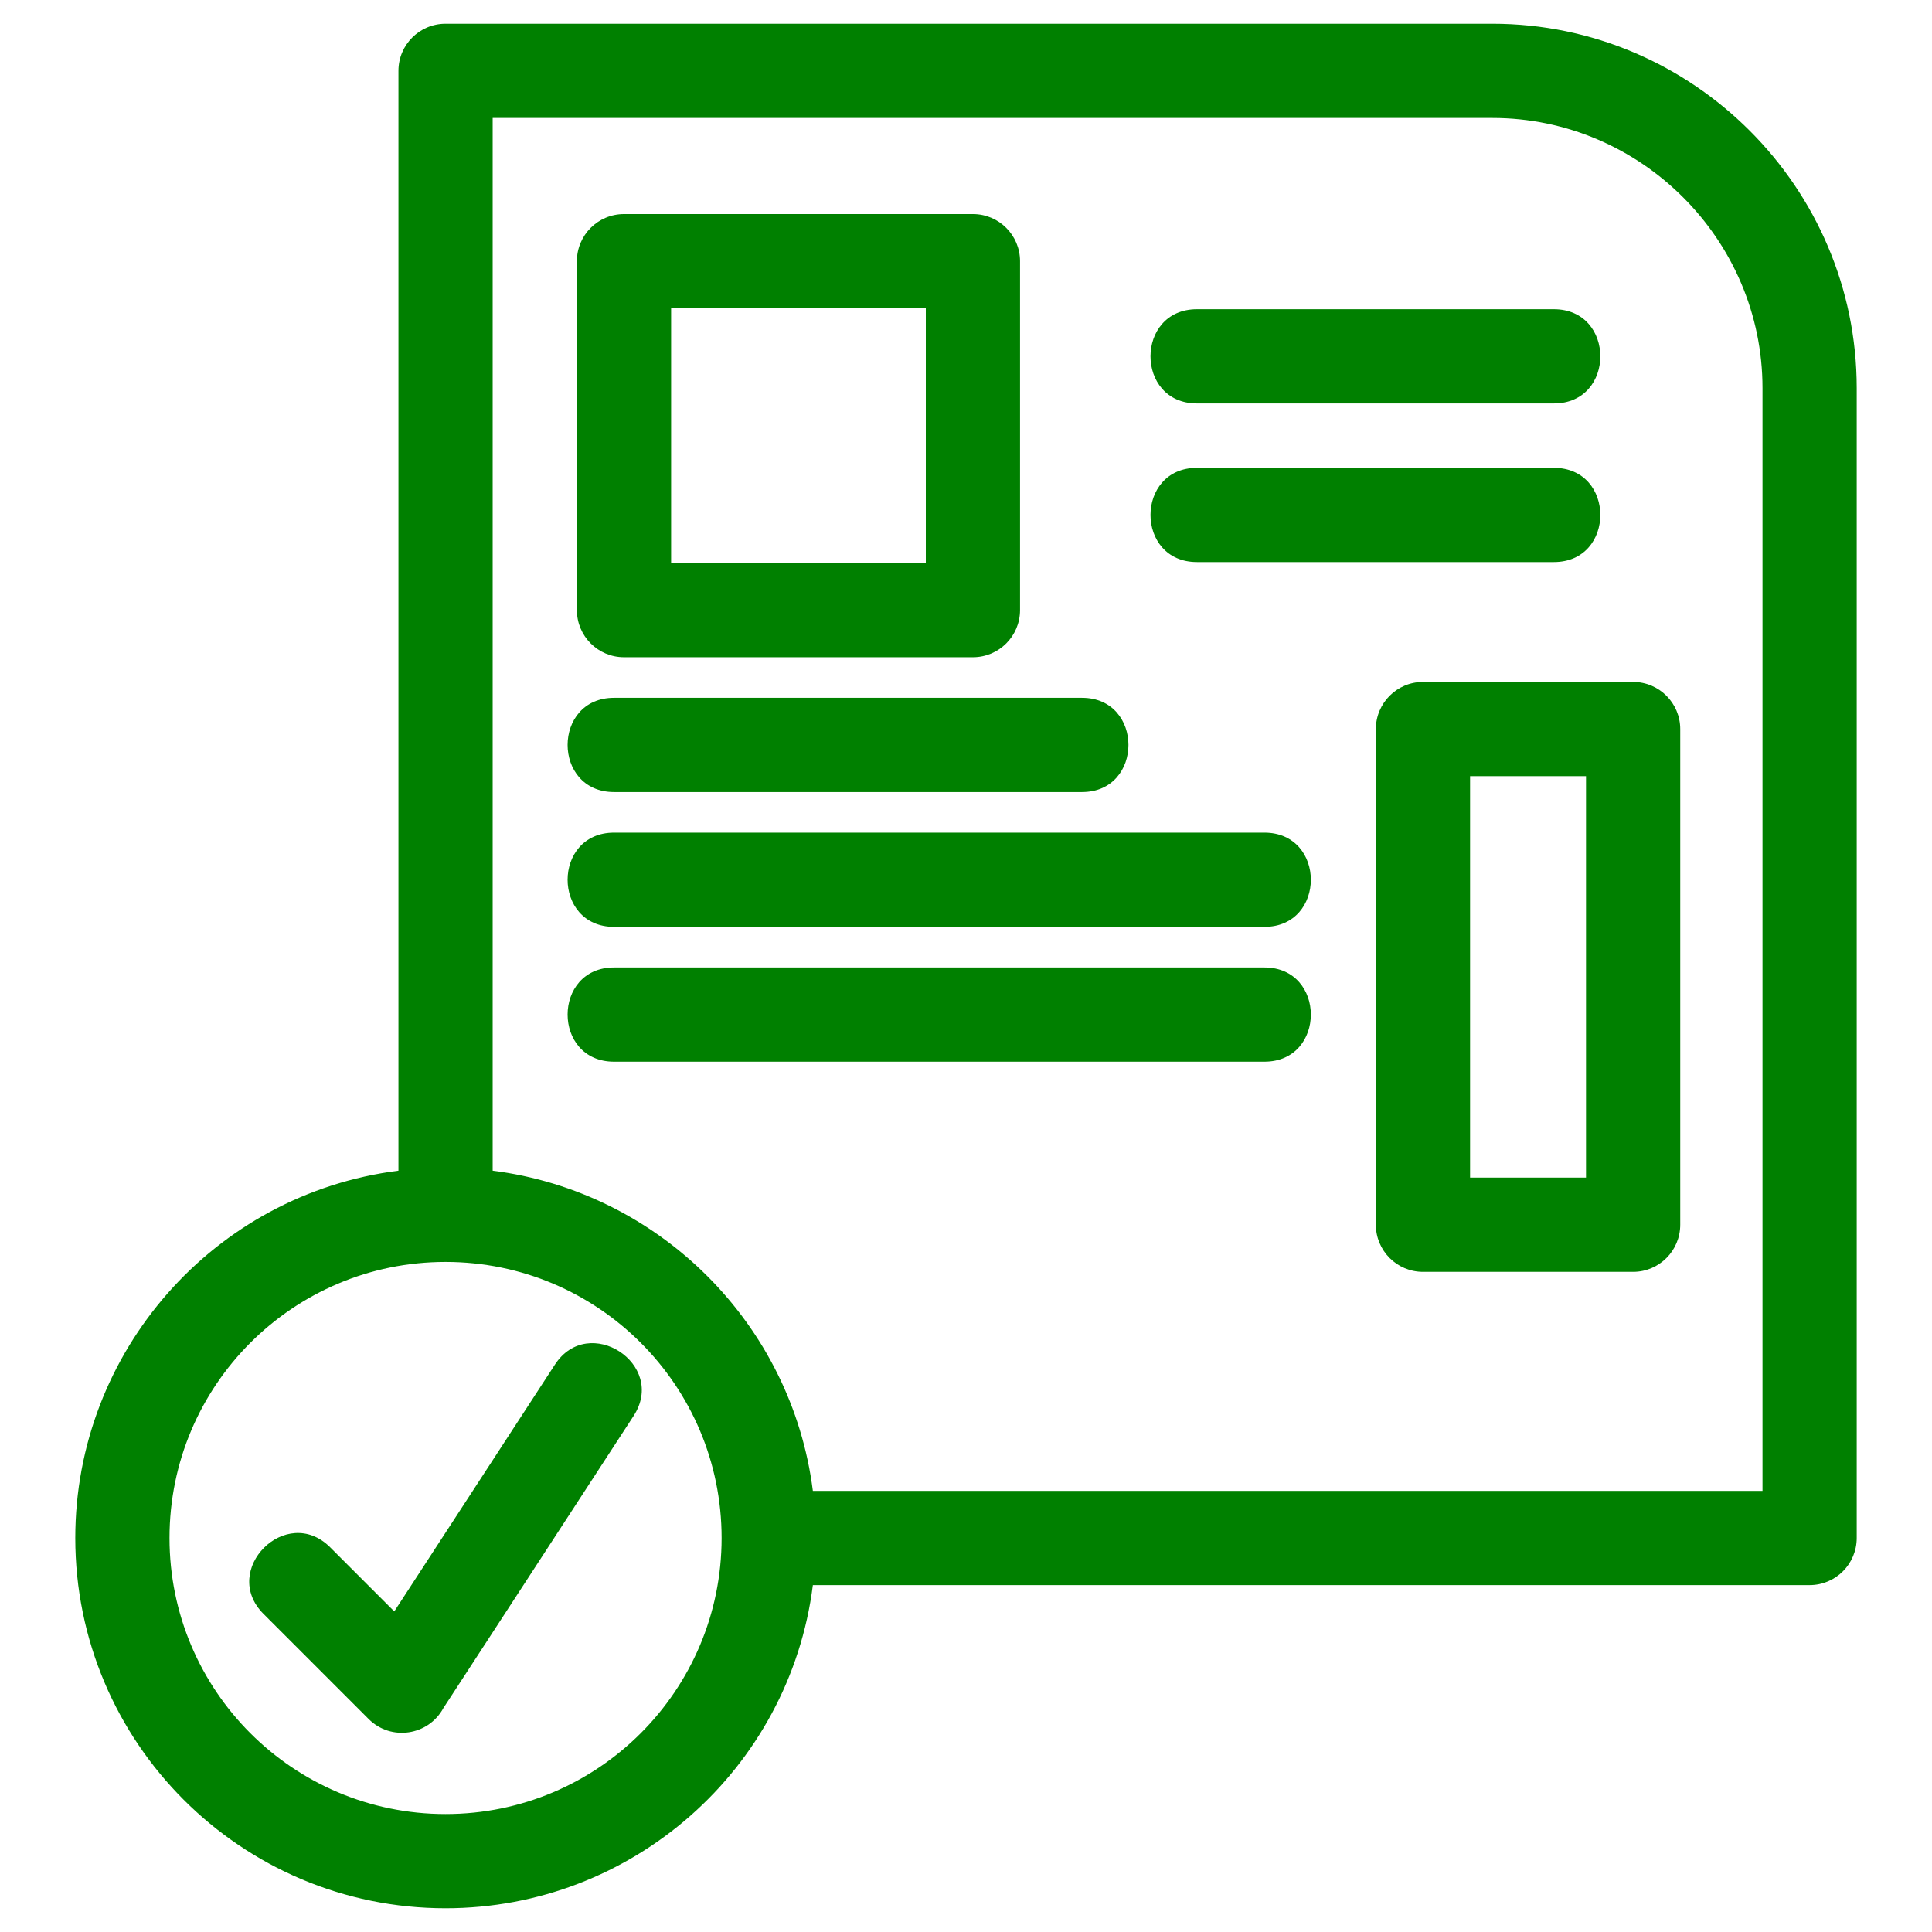
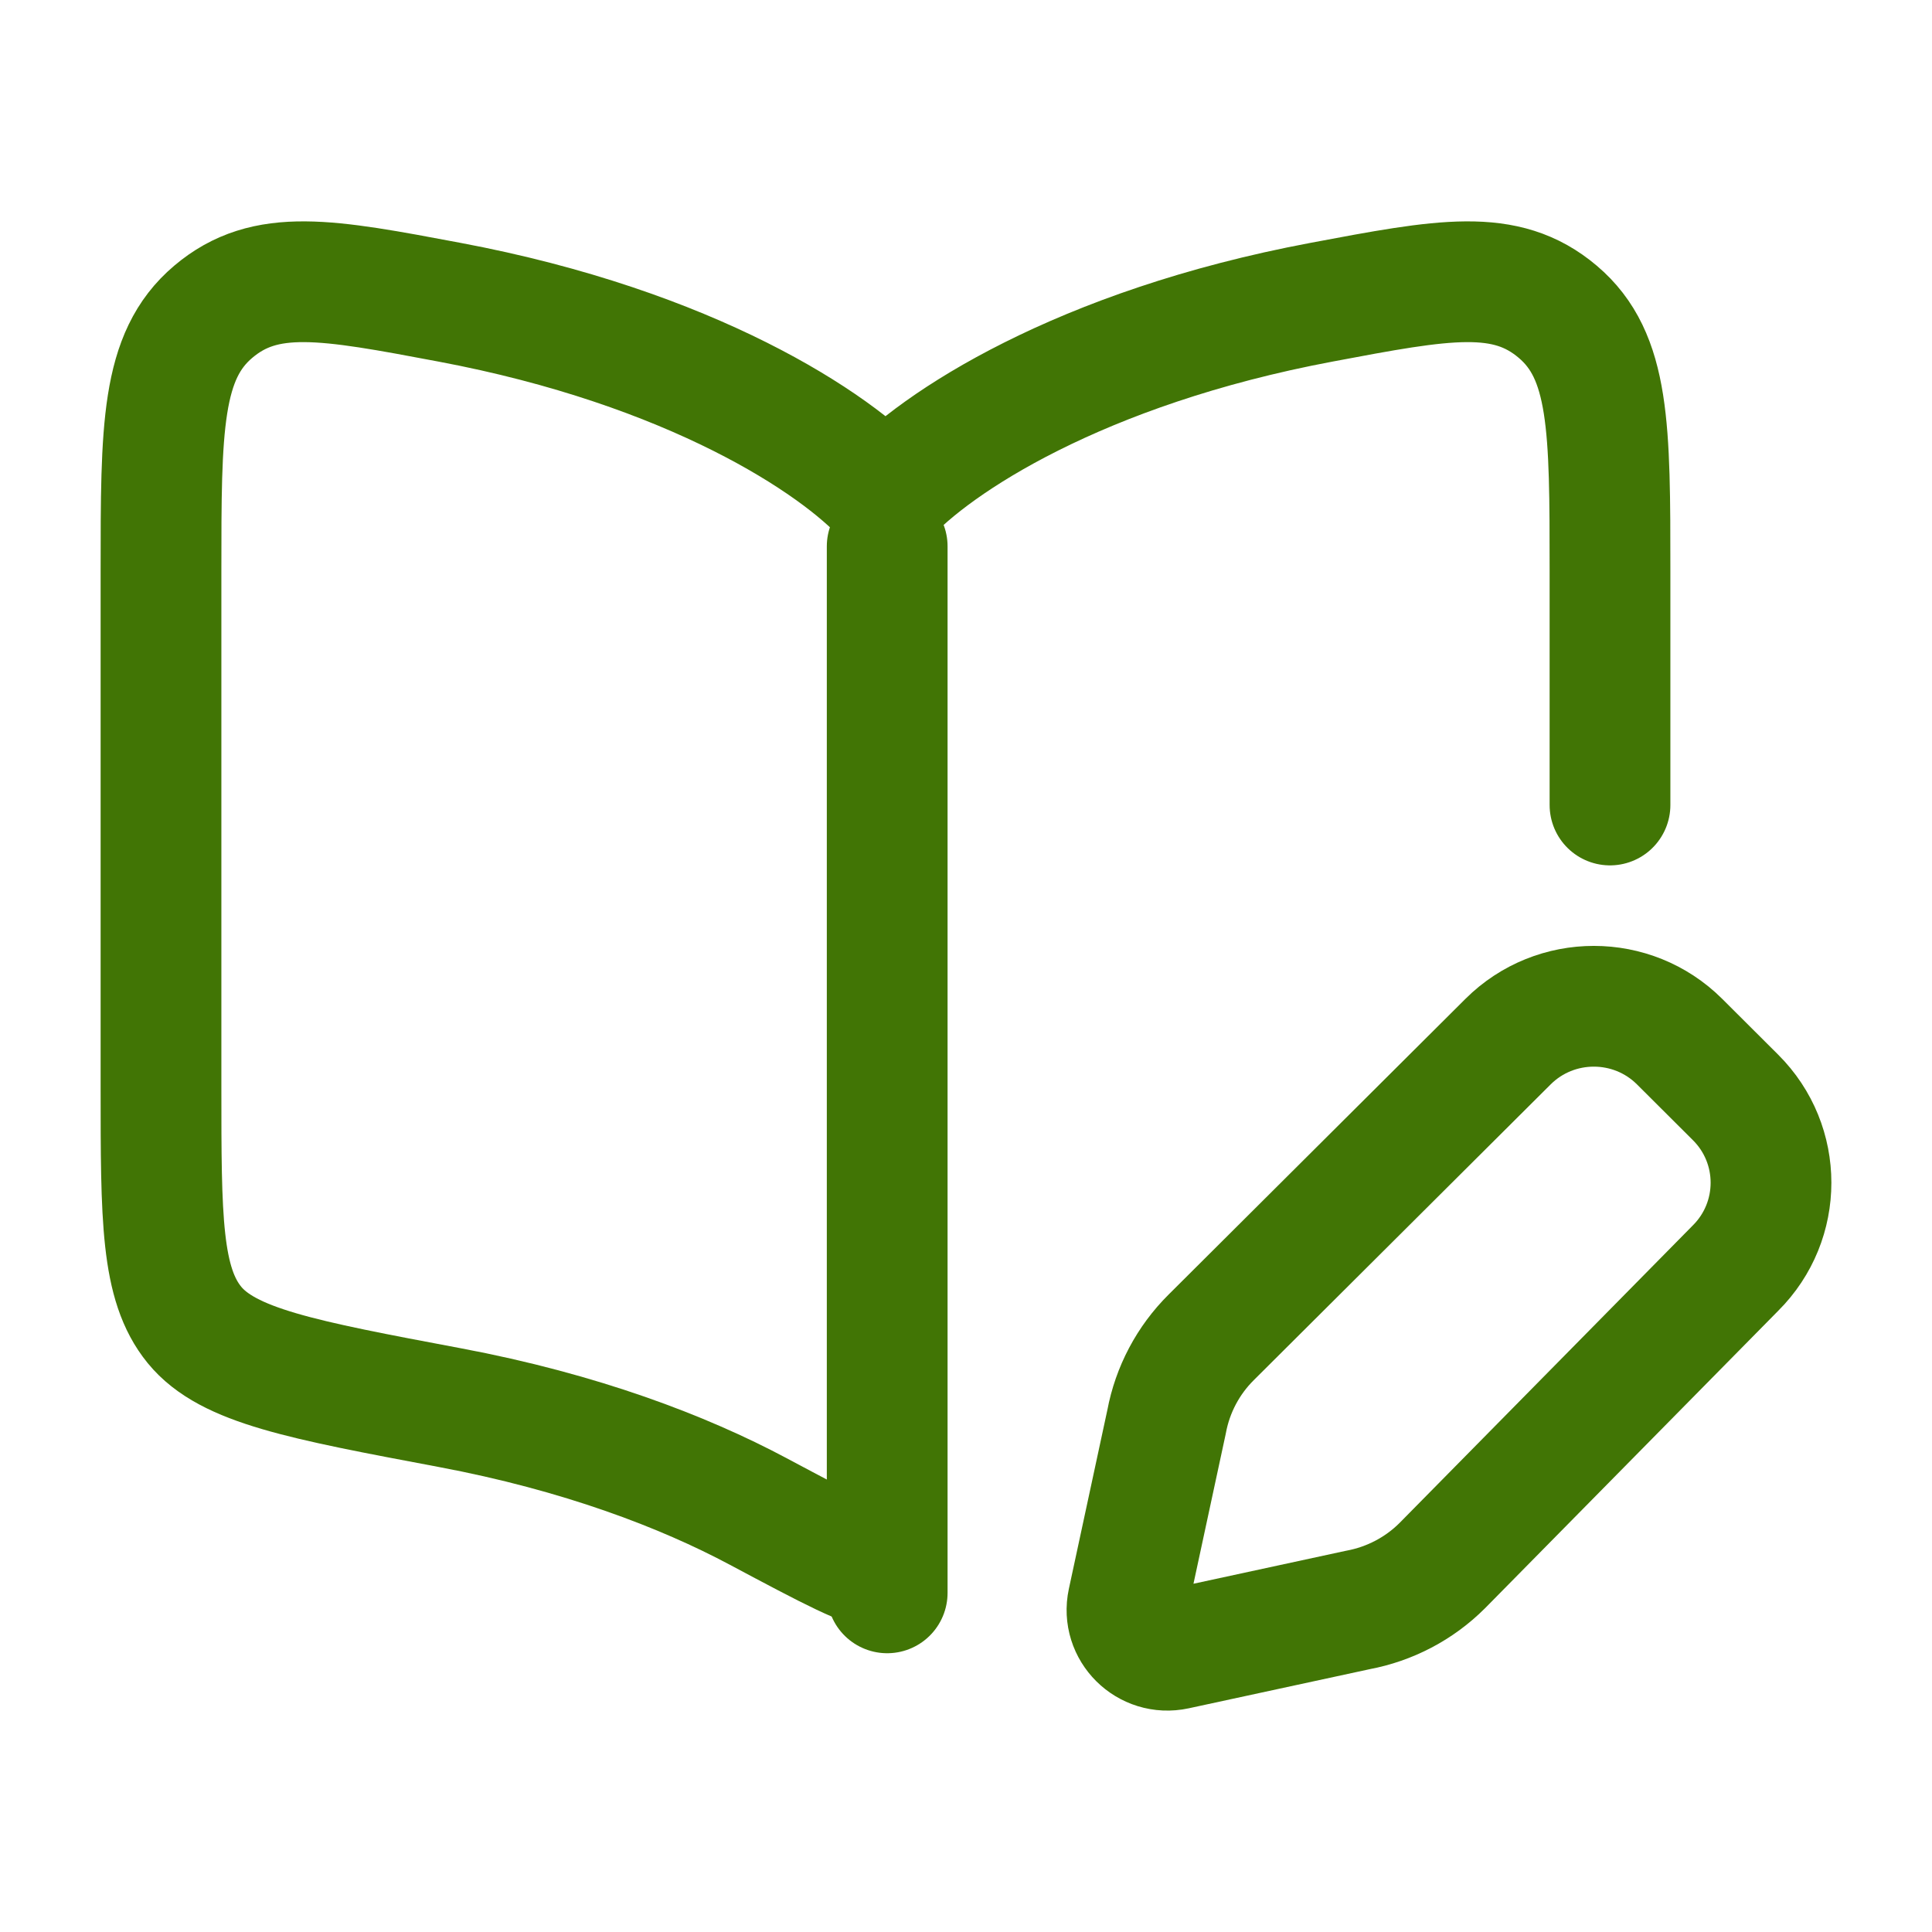
- <svg xmlns="http://www.w3.org/2000/svg" width="846.66px" height="846.66px" viewBox="0 0 846.66 846.66" style="shape-rendering:geometricPrecision; text-rendering:geometricPrecision; image-rendering:optimizeQuality; fill-rule:evenodd; clip-rule:evenodd" version="1.1" xml:space="preserve">
-   <defs>
-     <style type="text/css">
-       
-         .fil0 {fill:green;fill-rule:nonzero}
-       
-     </style>
-   </defs>
-   <g id="Layer_x0020_1">
-     <path class="fil0" d="M174.61 513.03l0 -481.99c0,-11.4 9.24,-20.64 20.64,-20.64l458.76 0c87.86,0 159.66,71.8 159.66,159.66l0 503.93c0,11.41 -9.24,20.65 -20.64,20.65l-436.81 0c-10.26,80.85 -79.33,141.62 -160.97,141.62 -89.61,0 -162.26,-72.65 -162.26,-162.27 0,-81.63 60.78,-150.7 141.62,-160.96zm-59.12 194.24c-19.2,-19.2 10,-48.39 29.2,-29.19l28.09 28.09 70.38 -108.12c14.72,-22.67 49.24,-0.25 34.52,22.42l-83.38 128.07c-6.51,12.05 -22.93,14.61 -32.76,4.78l-46.05 -46.05zm240.73 -53.92l416.16 0 0 -483.29c0,-65.06 -53.31,-118.37 -118.37,-118.37l-438.11 0 0 461.34c73.1,9.28 131.04,67.21 140.32,140.32zm-160.97 -100.33c-66.81,0 -120.97,54.16 -120.97,120.97 0,66.82 54.16,120.98 120.97,120.98 66.82,0 120.98,-54.16 120.98,-120.98 0,-66.81 -54.16,-120.97 -120.98,-120.97zm428.34 -254.17l92.1 0c11.4,0 20.64,9.25 20.64,20.65l0 217.21c0,11.4 -9.24,20.65 -20.64,20.65l-92.1 0c-11.4,0 -20.65,-9.25 -20.65,-20.65l0 -217.21c0,-11.4 9.25,-20.65 20.65,-20.65zm71.45 41.29l-50.81 0 0 175.92 50.81 0 0 -175.92zm-170.49 -163.34c-27.16,0 -27.16,-41.29 0,-41.29l156.39 0c27.16,0 27.16,41.29 0,41.29l-156.39 0zm0 69.51c-27.16,0 -27.16,-41.29 0,-41.29l156.39 0c27.16,0 27.16,41.29 0,41.29l-156.39 0zm-255.44 218.95c-27.16,0 -27.16,-41.29 0,-41.29l284.98 0c27.15,0 27.15,41.29 0,41.29l-284.98 0zm0 -59.08c-27.16,0 -27.16,-41.29 0,-41.29l284.98 0c27.15,0 27.15,41.29 0,41.29l-284.98 0zm0 -59.08c-27.16,0 -27.16,-41.3 0,-41.3l205.04 0c27.16,0 27.16,41.3 0,41.3l-205.04 0zm4.34 -253.29l152.92 0c11.4,0 20.64,9.24 20.64,20.64l0 152.92c0,11.4 -9.24,20.65 -20.64,20.65l-152.92 0c-11.4,0 -20.64,-9.25 -20.64,-20.65l0 -152.92c0,-11.4 9.24,-20.64 20.64,-20.64zm132.27 41.29l-111.62 0 0 111.63 111.62 0 0 -111.63z" />
-   </g>
+ <svg xmlns="http://www.w3.org/2000/svg" viewBox="0 0 24 24" width="24" height="24" color="#417505" fill="none">
+   <path d="M11.021 6.787V19.787" stroke="#417505" stroke-width="1.5" stroke-linecap="round" />
+   <path d="M11 19.5C10.778 19.5 10.323 19.258 9.415 18.774C8.492 18.282 7.217 17.792 5.582 17.485C3.749 17.14 2.833 16.968 2.416 16.459C2 15.95 2 15.135 2 13.504V7.097C2 5.314 2 4.422 2.649 3.873C3.297 3.324 4.059 3.467 5.582 3.754C8.59 4.319 10.382 5.502 11 6.181C11.618 5.502 13.41 4.319 16.418 3.754C17.941 3.467 18.703 3.324 19.351 3.873C20 4.422 20 5.314 20 7.097V10" stroke="#417505" stroke-width="1.5" stroke-linecap="round" stroke-linejoin="round" />
+   <path d="M20.864 12.939L21.559 13.632C22.147 14.217 22.147 15.167 21.559 15.753L17.917 19.448C17.631 19.734 17.264 19.926 16.866 20L14.609 20.488C14.252 20.565 13.935 20.25 14.011 19.895L14.492 17.66C14.566 17.263 14.759 16.898 15.046 16.613L18.734 12.939C19.322 12.354 20.276 12.354 20.864 12.939Z" stroke="#417505" stroke-width="1.5" stroke-linecap="round" stroke-linejoin="round" />
</svg>
